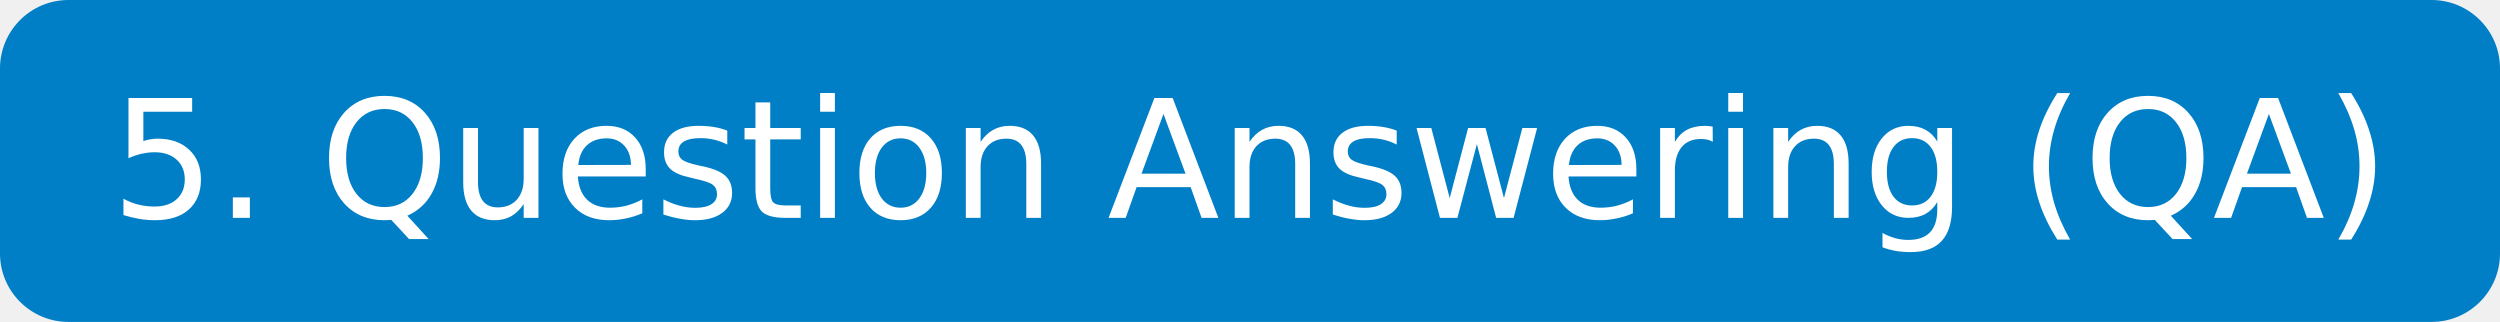
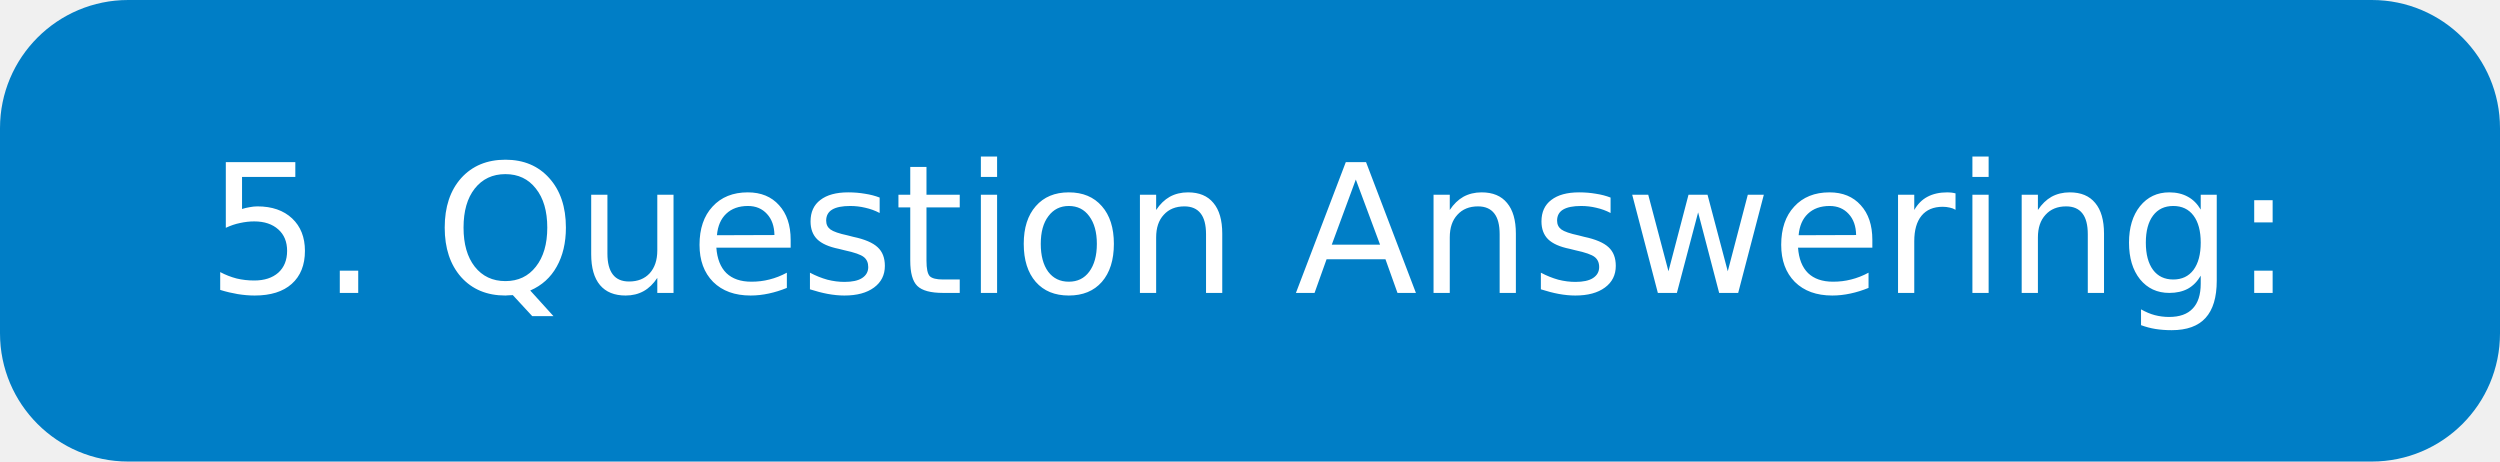
- <svg xmlns="http://www.w3.org/2000/svg" width="365" height="47">
-   <rect rx="10" width="365" height="47" fill="#007ec6" />
-   <text x="182.5" y="23.5" font-family="DejaVu Sans, Verdana, sans-serif" font-size="24" fill="#ffffff" text-anchor="middle" dominant-baseline="central">
-       5. Question Answering (QA)  
+ <svg xmlns="http://www.w3.org/2000/svg" width="195" height="36">
+   <rect rx="10" width="195" height="36" fill="#007ec6" />
+   <text x="97.5" y="18.0" font-family="DejaVu Sans, Verdana, sans-serif" font-size="14" fill="#ffffff" text-anchor="middle" dominant-baseline="central">
+      5. Question Answering: 
  </text>
</svg>
